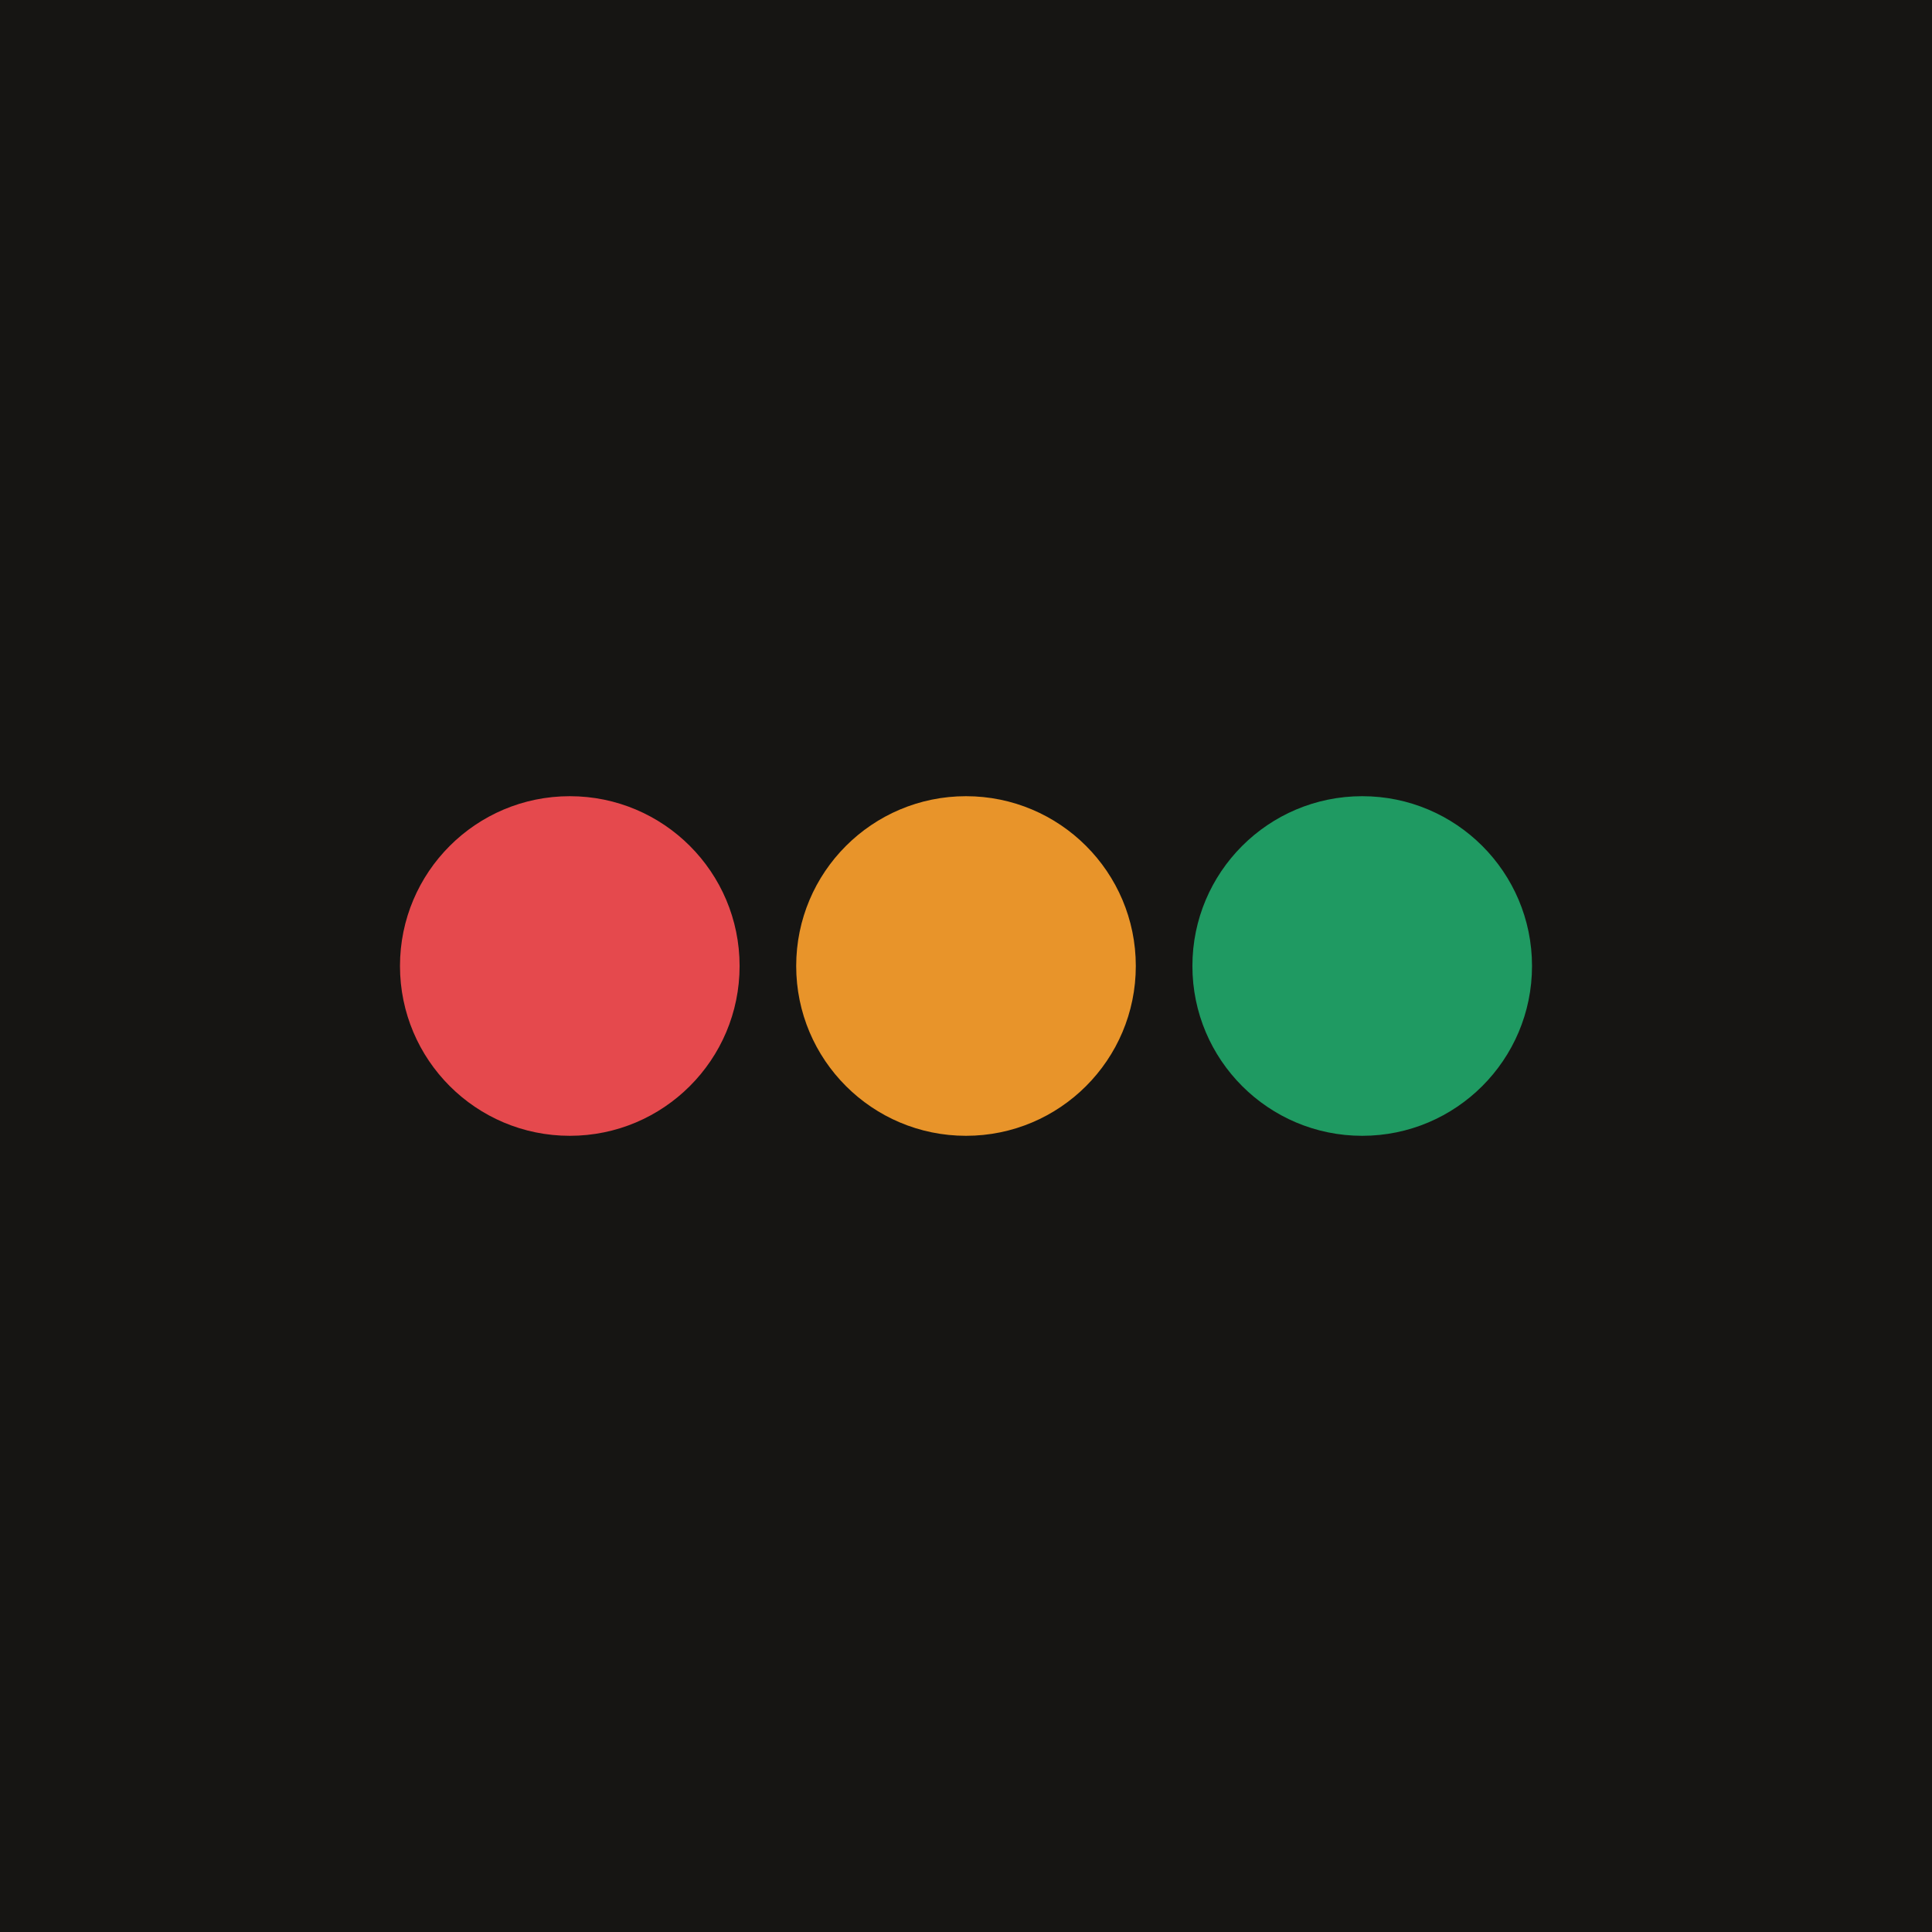
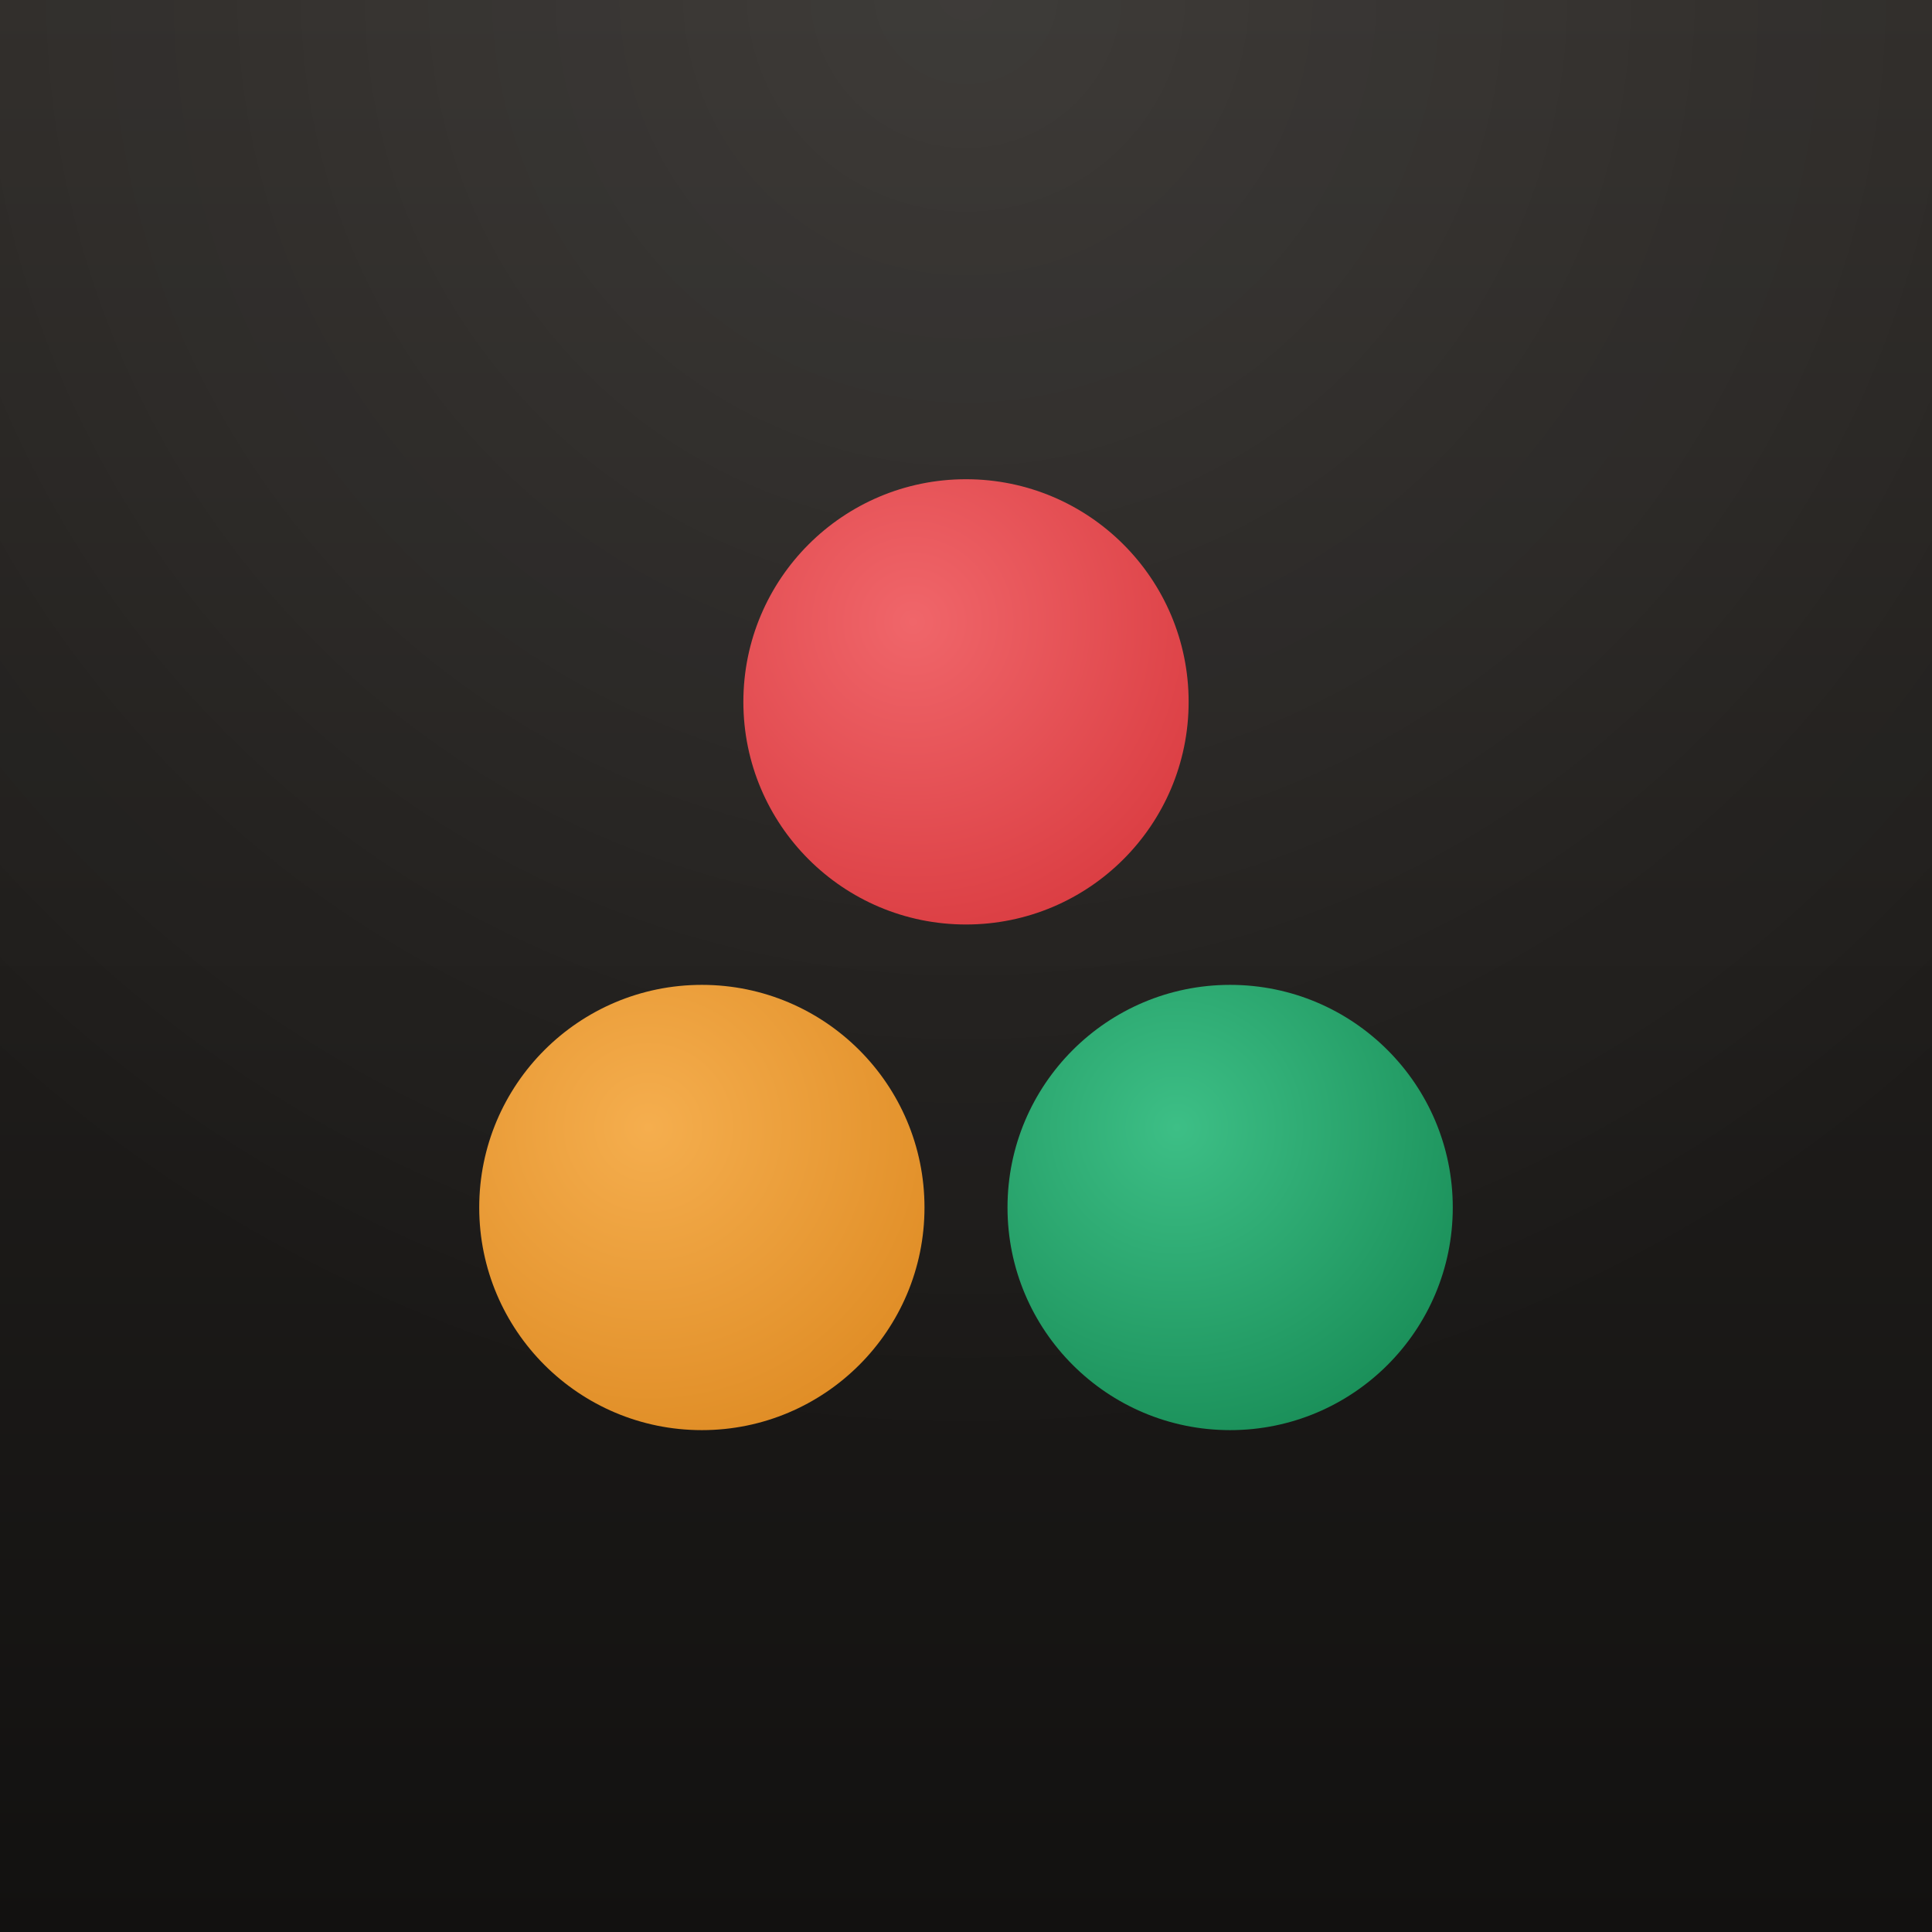
<svg xmlns="http://www.w3.org/2000/svg" width="1024" height="1024" viewBox="0 0 1024 1024">
-   <rect width="1024" height="1024" fill="#161513" />
-   <circle cx="302" cy="512" r="90" fill="#E5494D" />
-   <circle cx="512" cy="512" r="90" fill="#E8942A" />
-   <circle cx="722" cy="512" r="90" fill="#1F9A62" />
+   <defs>
+     <linearGradient id="field" x1="0" y1="0" x2="0" y2="1">
+       <stop offset="0" stop-color="#2B2825" />
+       <stop offset="1" stop-color="#121110" />
+     </linearGradient>
+     <radialGradient id="sheen" cx="0.5" cy="0" r="0.75">
+       <stop offset="0" stop-color="#FFFFFF" stop-opacity="0.09" />
+       <stop offset="1" stop-color="#FFFFFF" stop-opacity="0" />
+     </radialGradient>
+     <radialGradient id="red" cx="0.38" cy="0.32" r="0.8">
+       <stop offset="0" stop-color="#F0666A" />
+       <stop offset="1" stop-color="#D93A3F" />
+     </radialGradient>
+     <radialGradient id="orange" cx="0.38" cy="0.32" r="0.8">
+       <stop offset="0" stop-color="#F5AE4E" />
+       <stop offset="1" stop-color="#DE8A22" />
+     </radialGradient>
+     <radialGradient id="green" cx="0.38" cy="0.32" r="0.8">
+       <stop offset="0" stop-color="#3DBF86" />
+       <stop offset="1" stop-color="#178B55" />
+     </radialGradient>
+   </defs>
+   <g id="field">
+     <rect width="1024" height="1024" fill="url(#field)" />
+     <rect width="1024" height="1024" fill="url(#sheen)" />
+   </g>
+   <g id="glyph">
+     <circle cx="512" cy="372" r="118" fill="url(#red)" />
+     <circle cx="372" cy="640" r="118" fill="url(#orange)" />
+     <circle cx="652" cy="640" r="118" fill="url(#green)" />
+   </g>
</svg>
